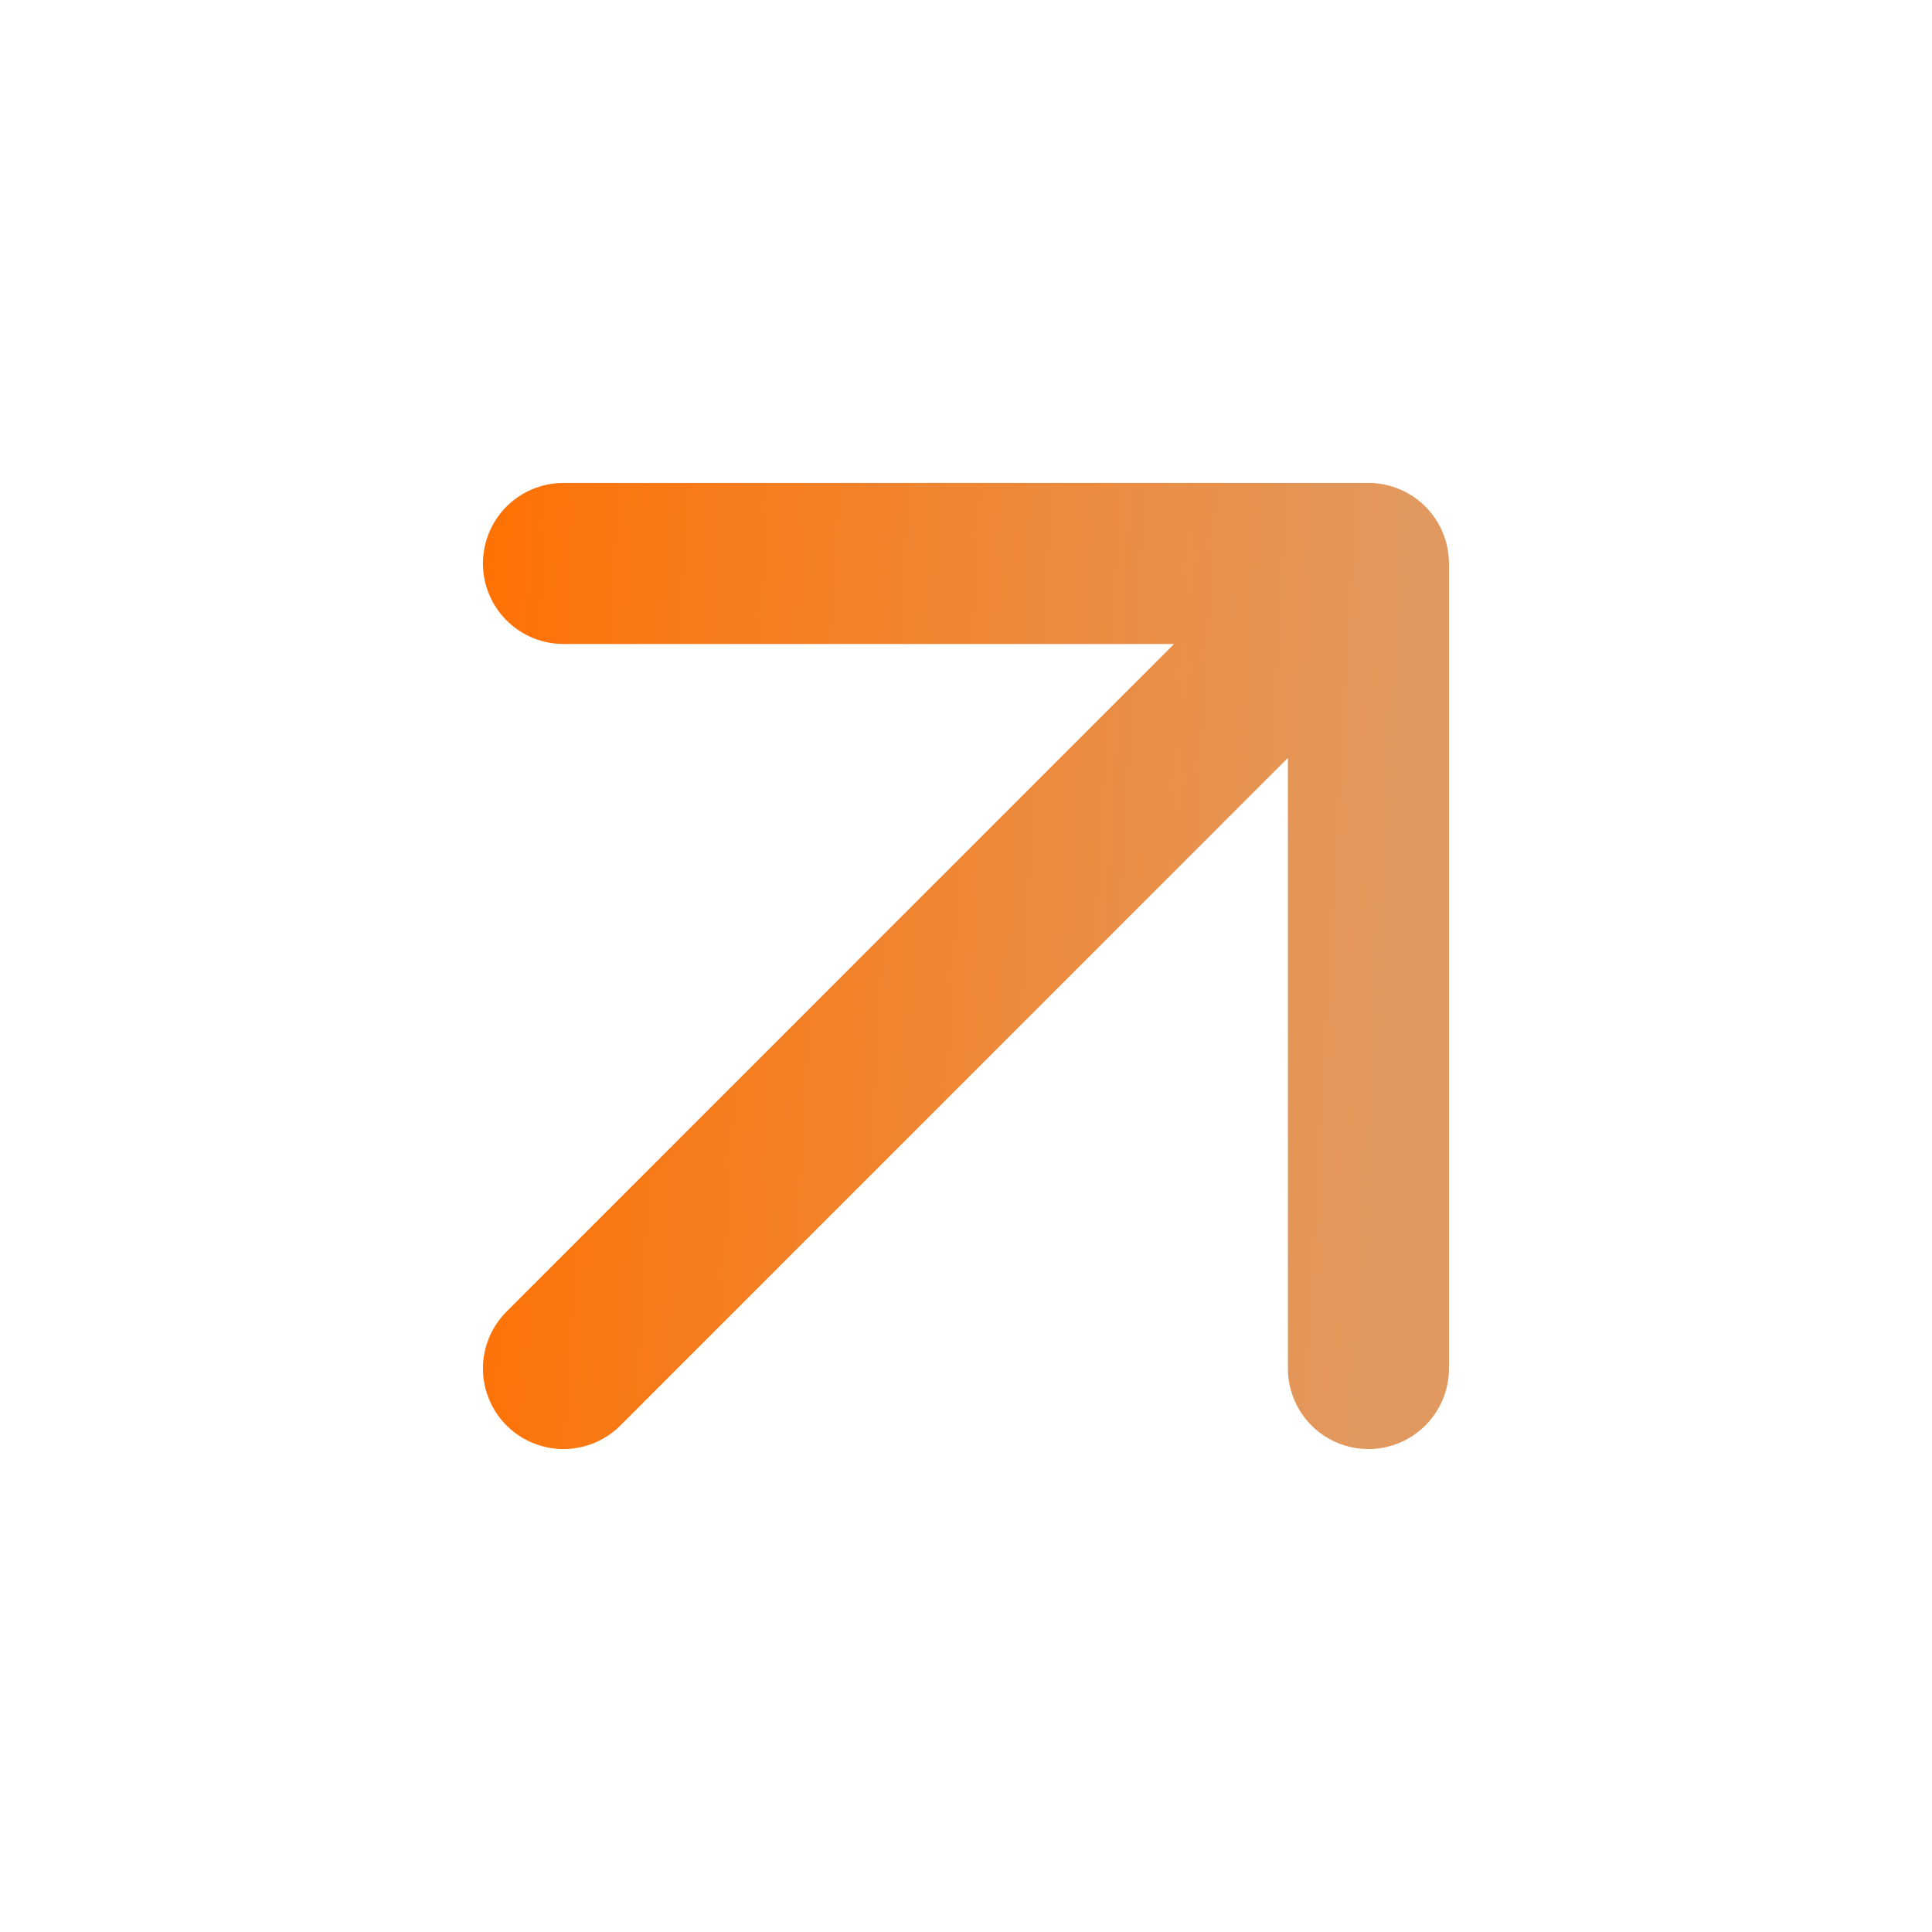
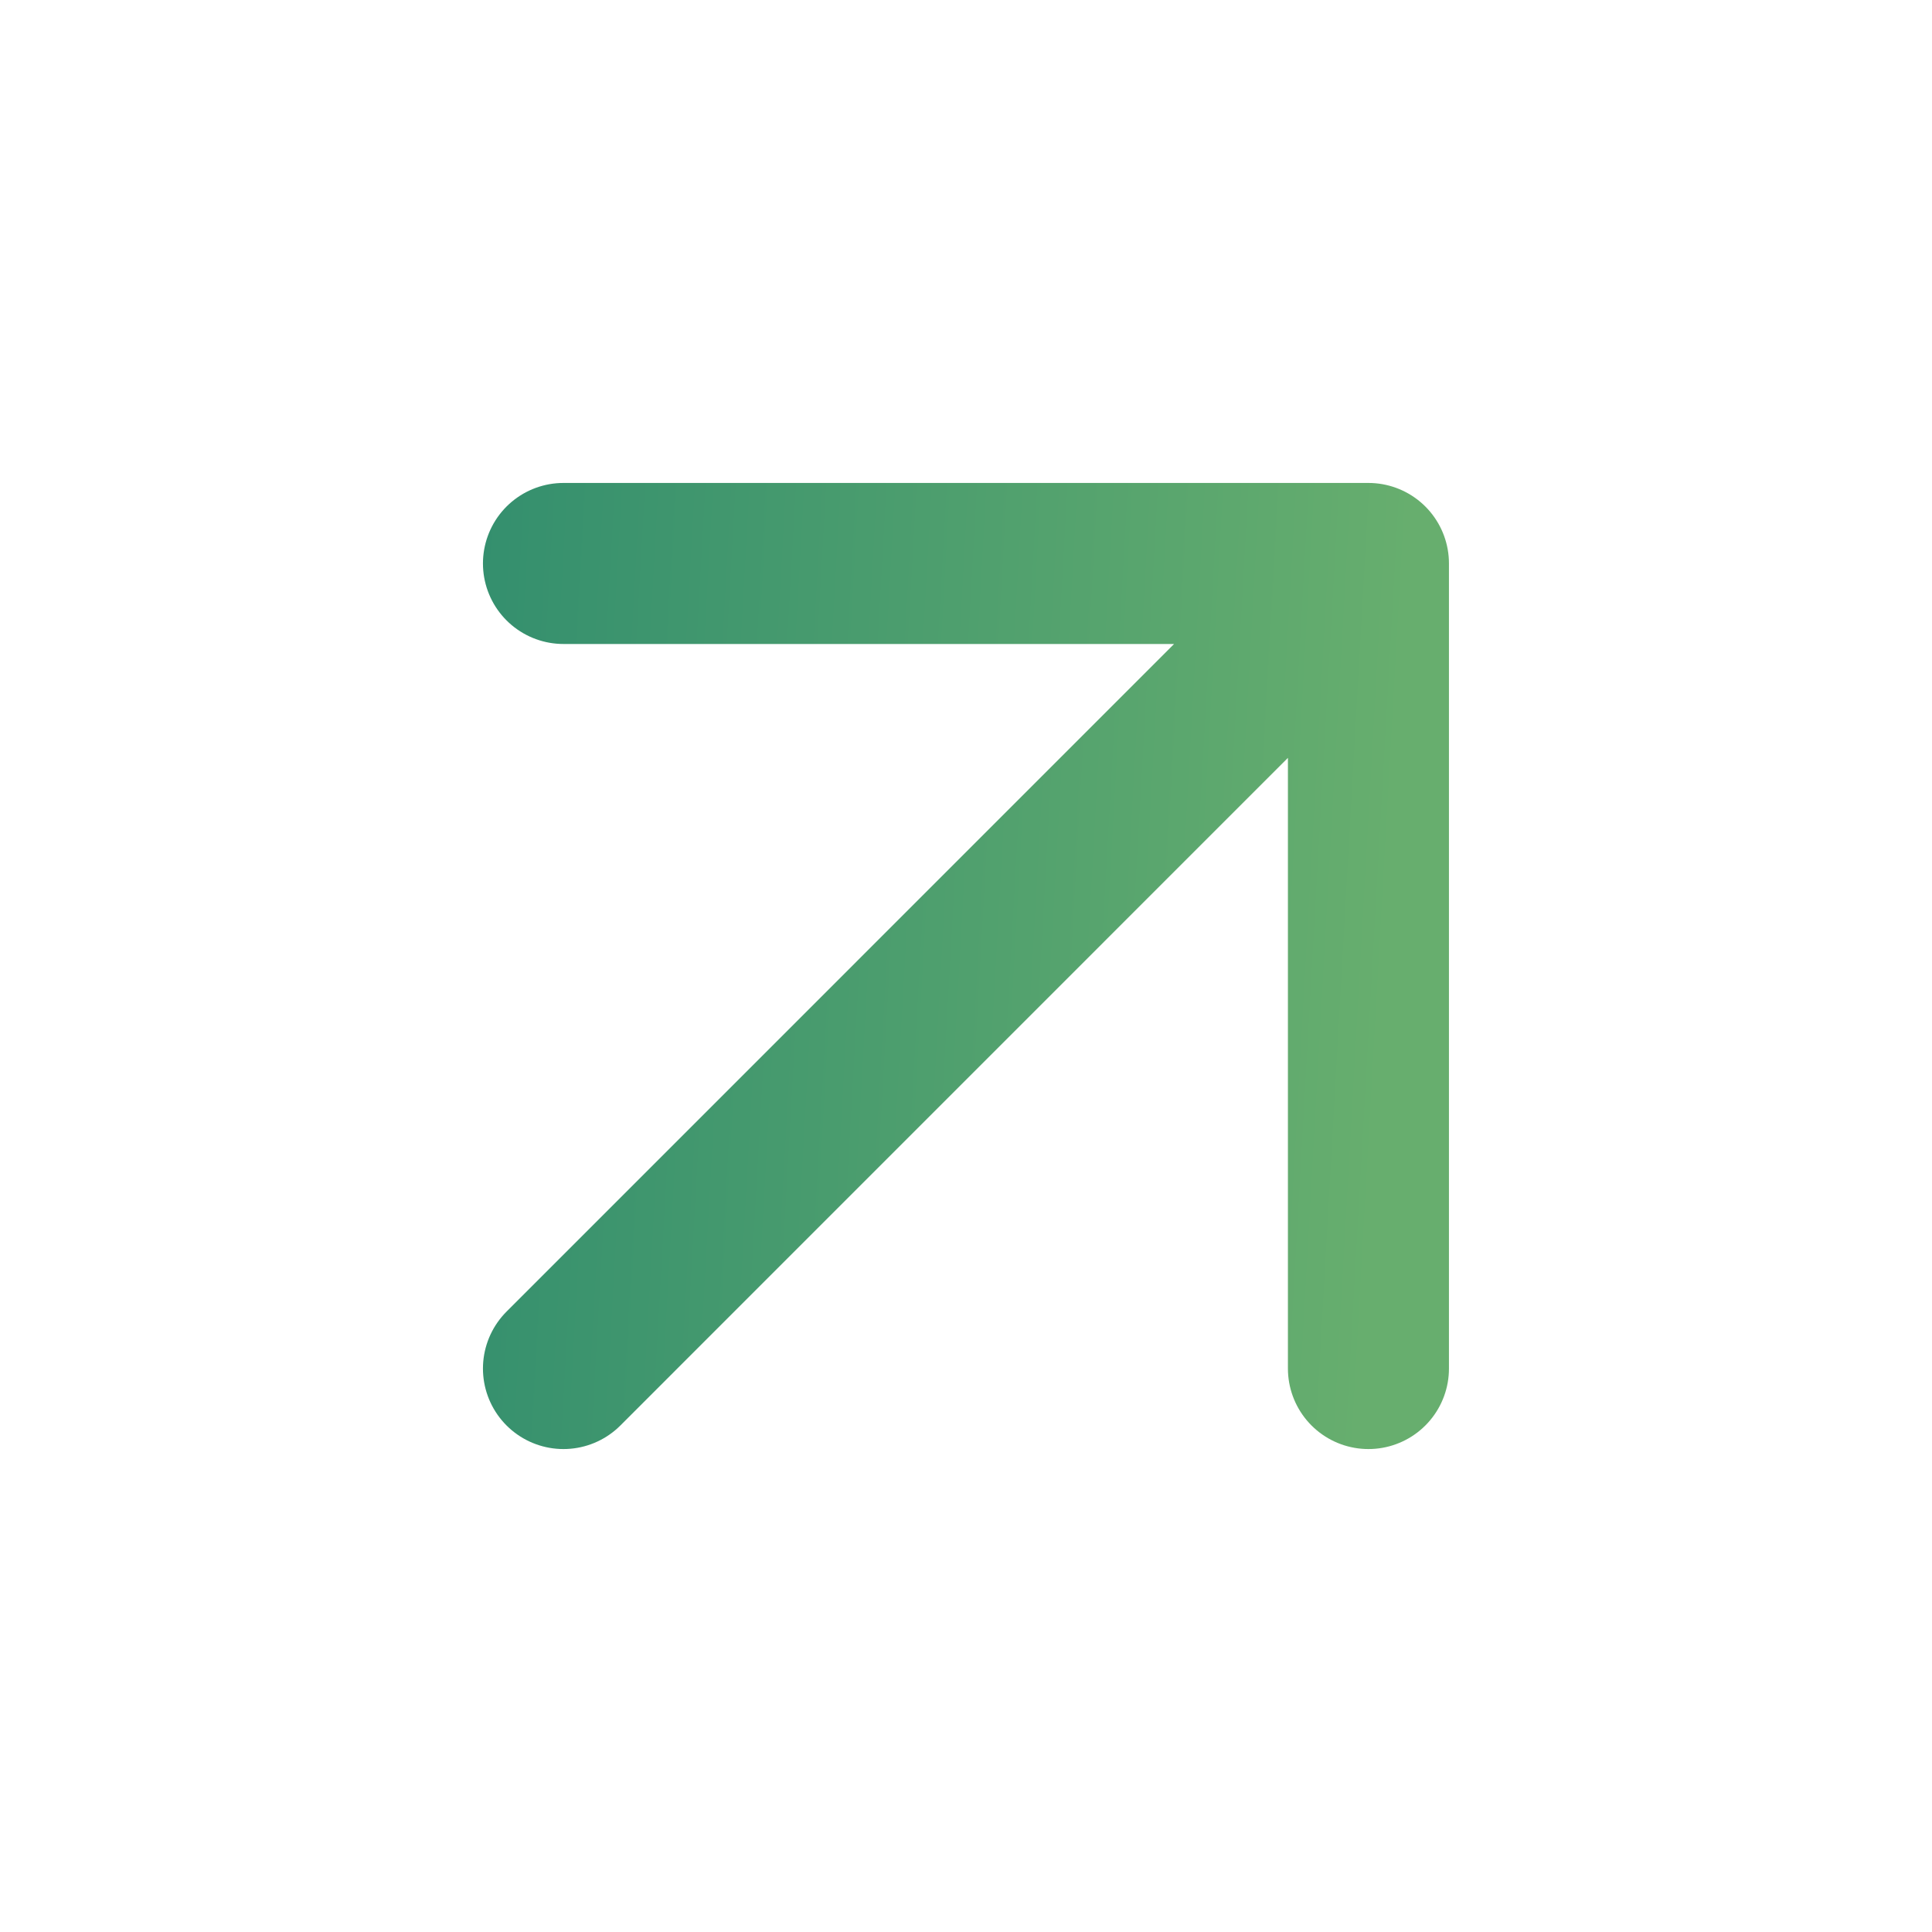
<svg xmlns="http://www.w3.org/2000/svg" width="20" height="20" viewBox="0 0 20 20" fill="none">
  <path d="M5.833 14.167L14.166 5.833M14.166 5.833H5.833M14.166 5.833V14.167" stroke="url(#paint0_linear_732_2411)" stroke-width="1.667" stroke-linecap="round" stroke-linejoin="round" />
  <defs>
    <linearGradient id="paint0_linear_732_2411" x1="4.605" y1="5.833" x2="14.563" y2="6.394" gradientUnits="userSpaceOnUse">
-       <stop stop-color="#FF7000" />
-       <stop offset="1" stop-color="#E2995F" />
+       <stop stop-color="#328E6E" />
+       <stop offset="1" stop-color="#67AE6E" />
    </linearGradient>
  </defs>
</svg>
